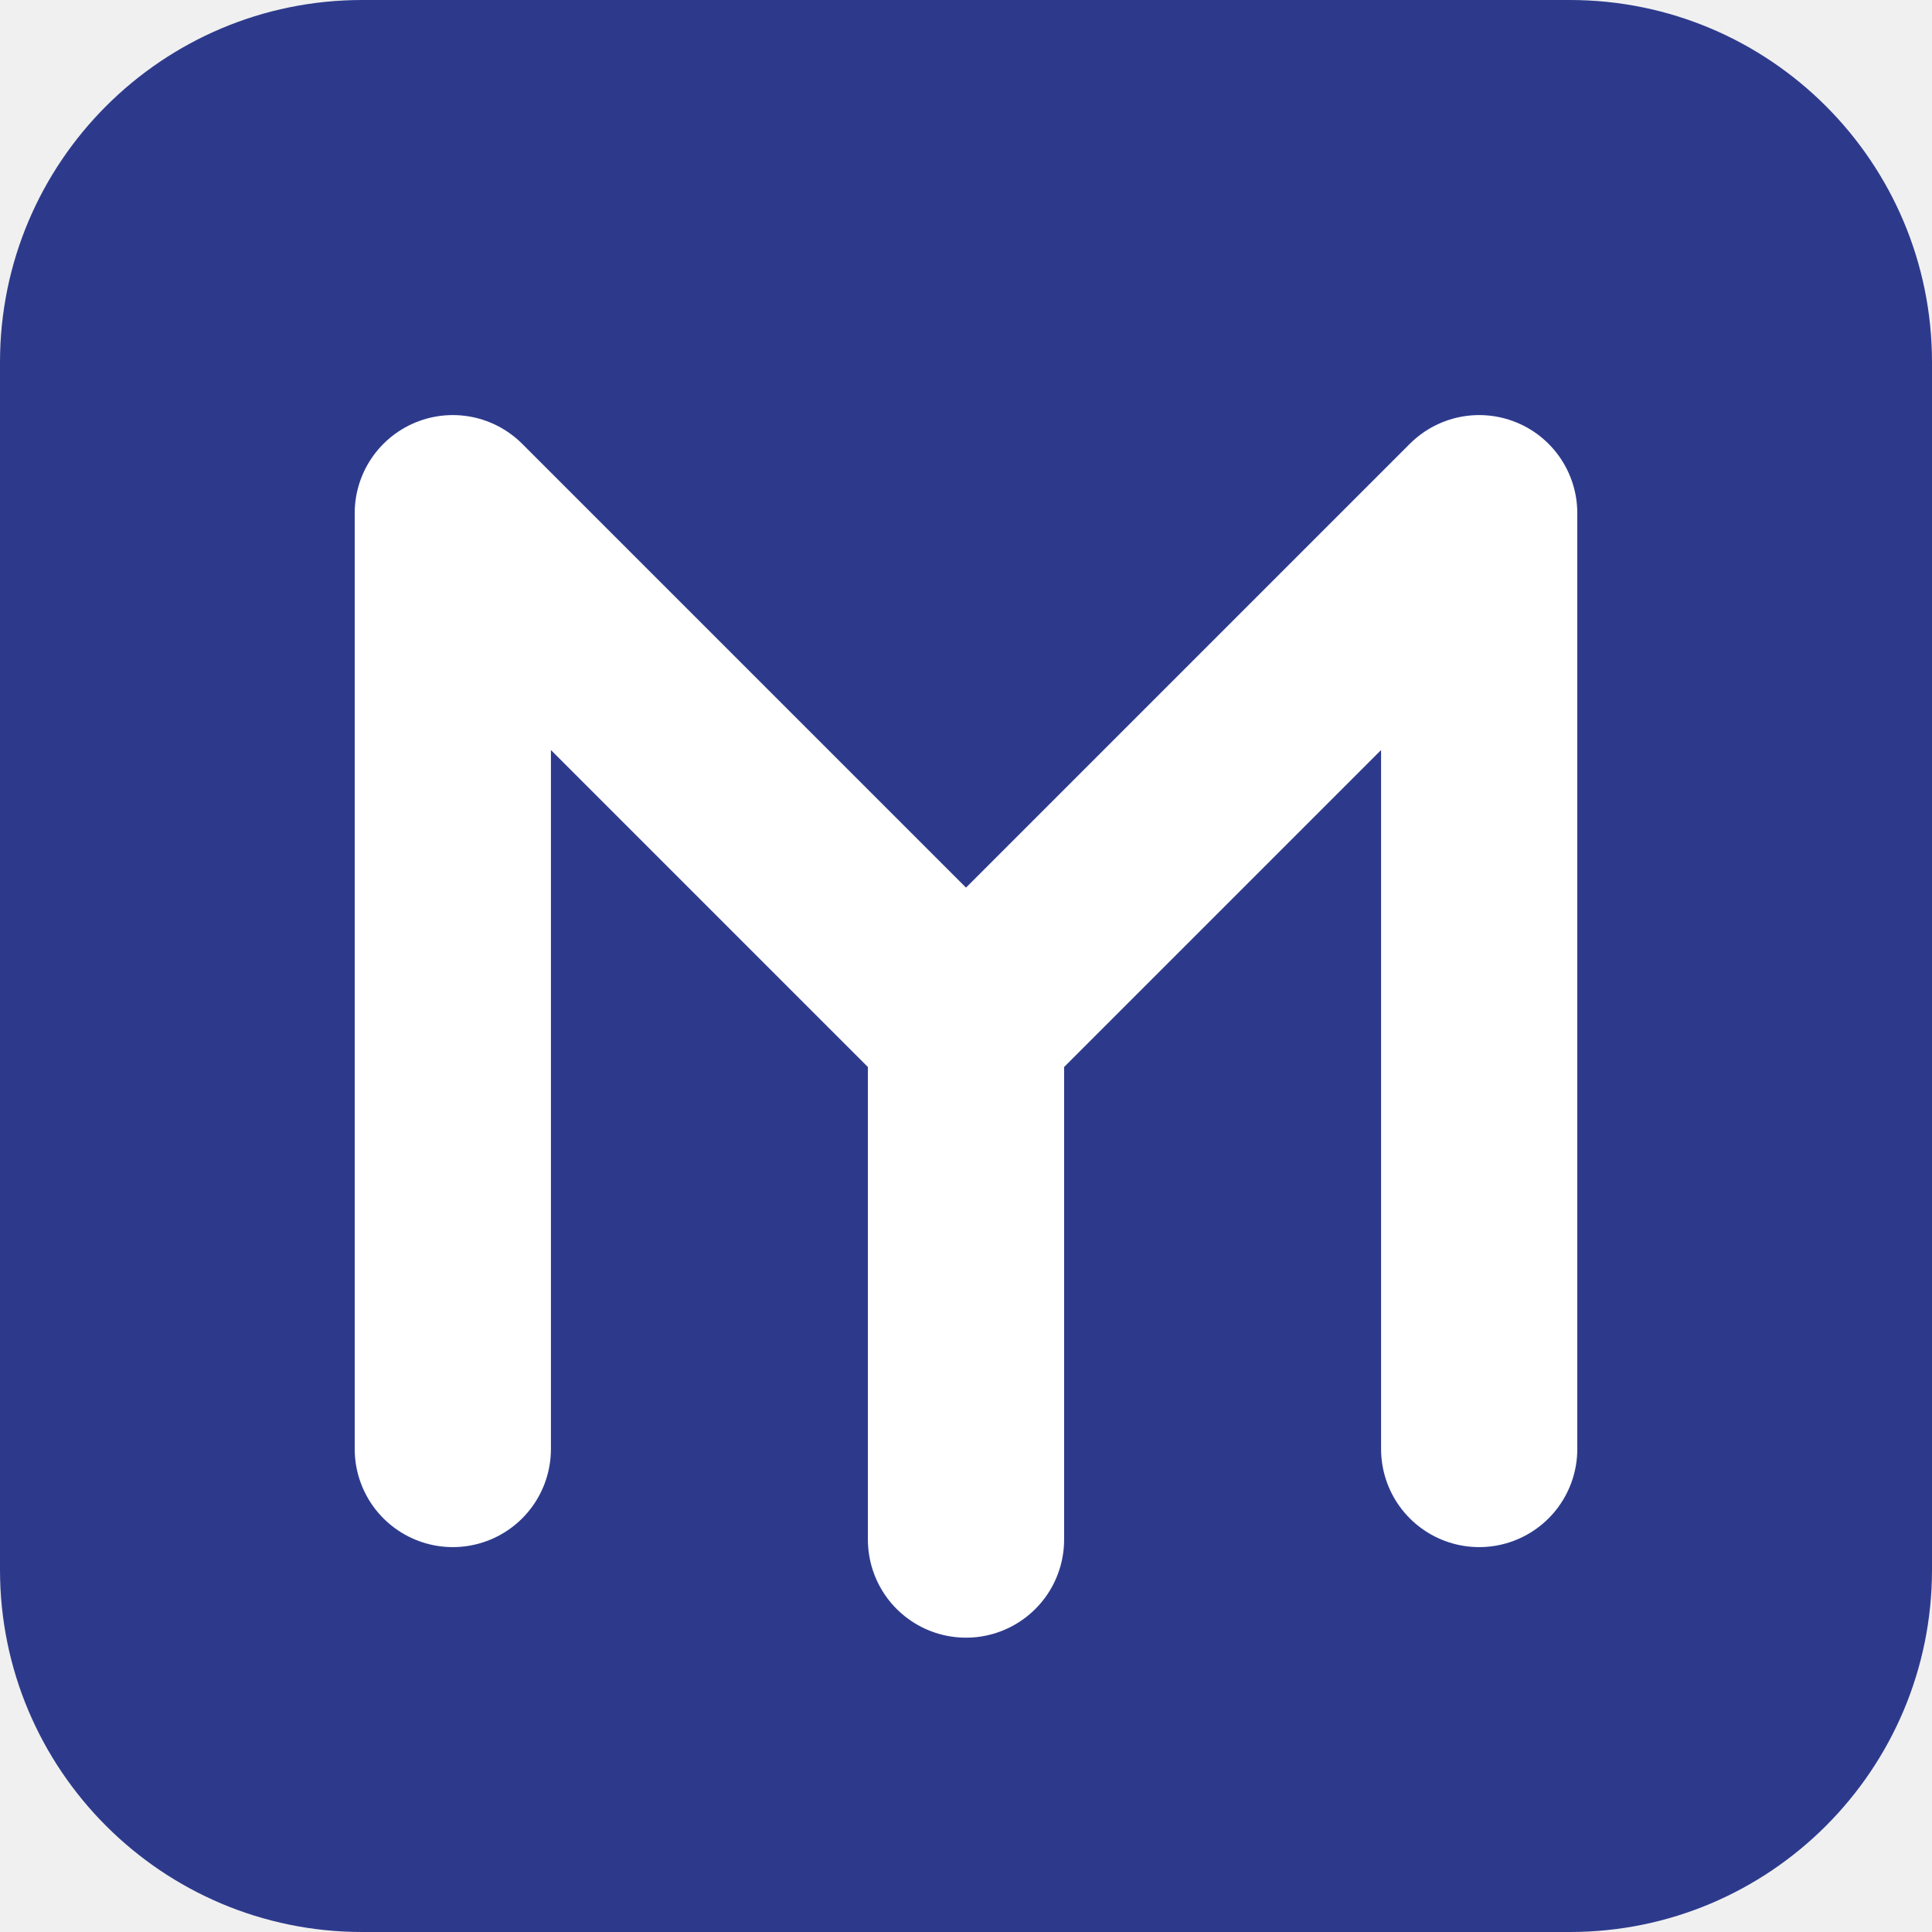
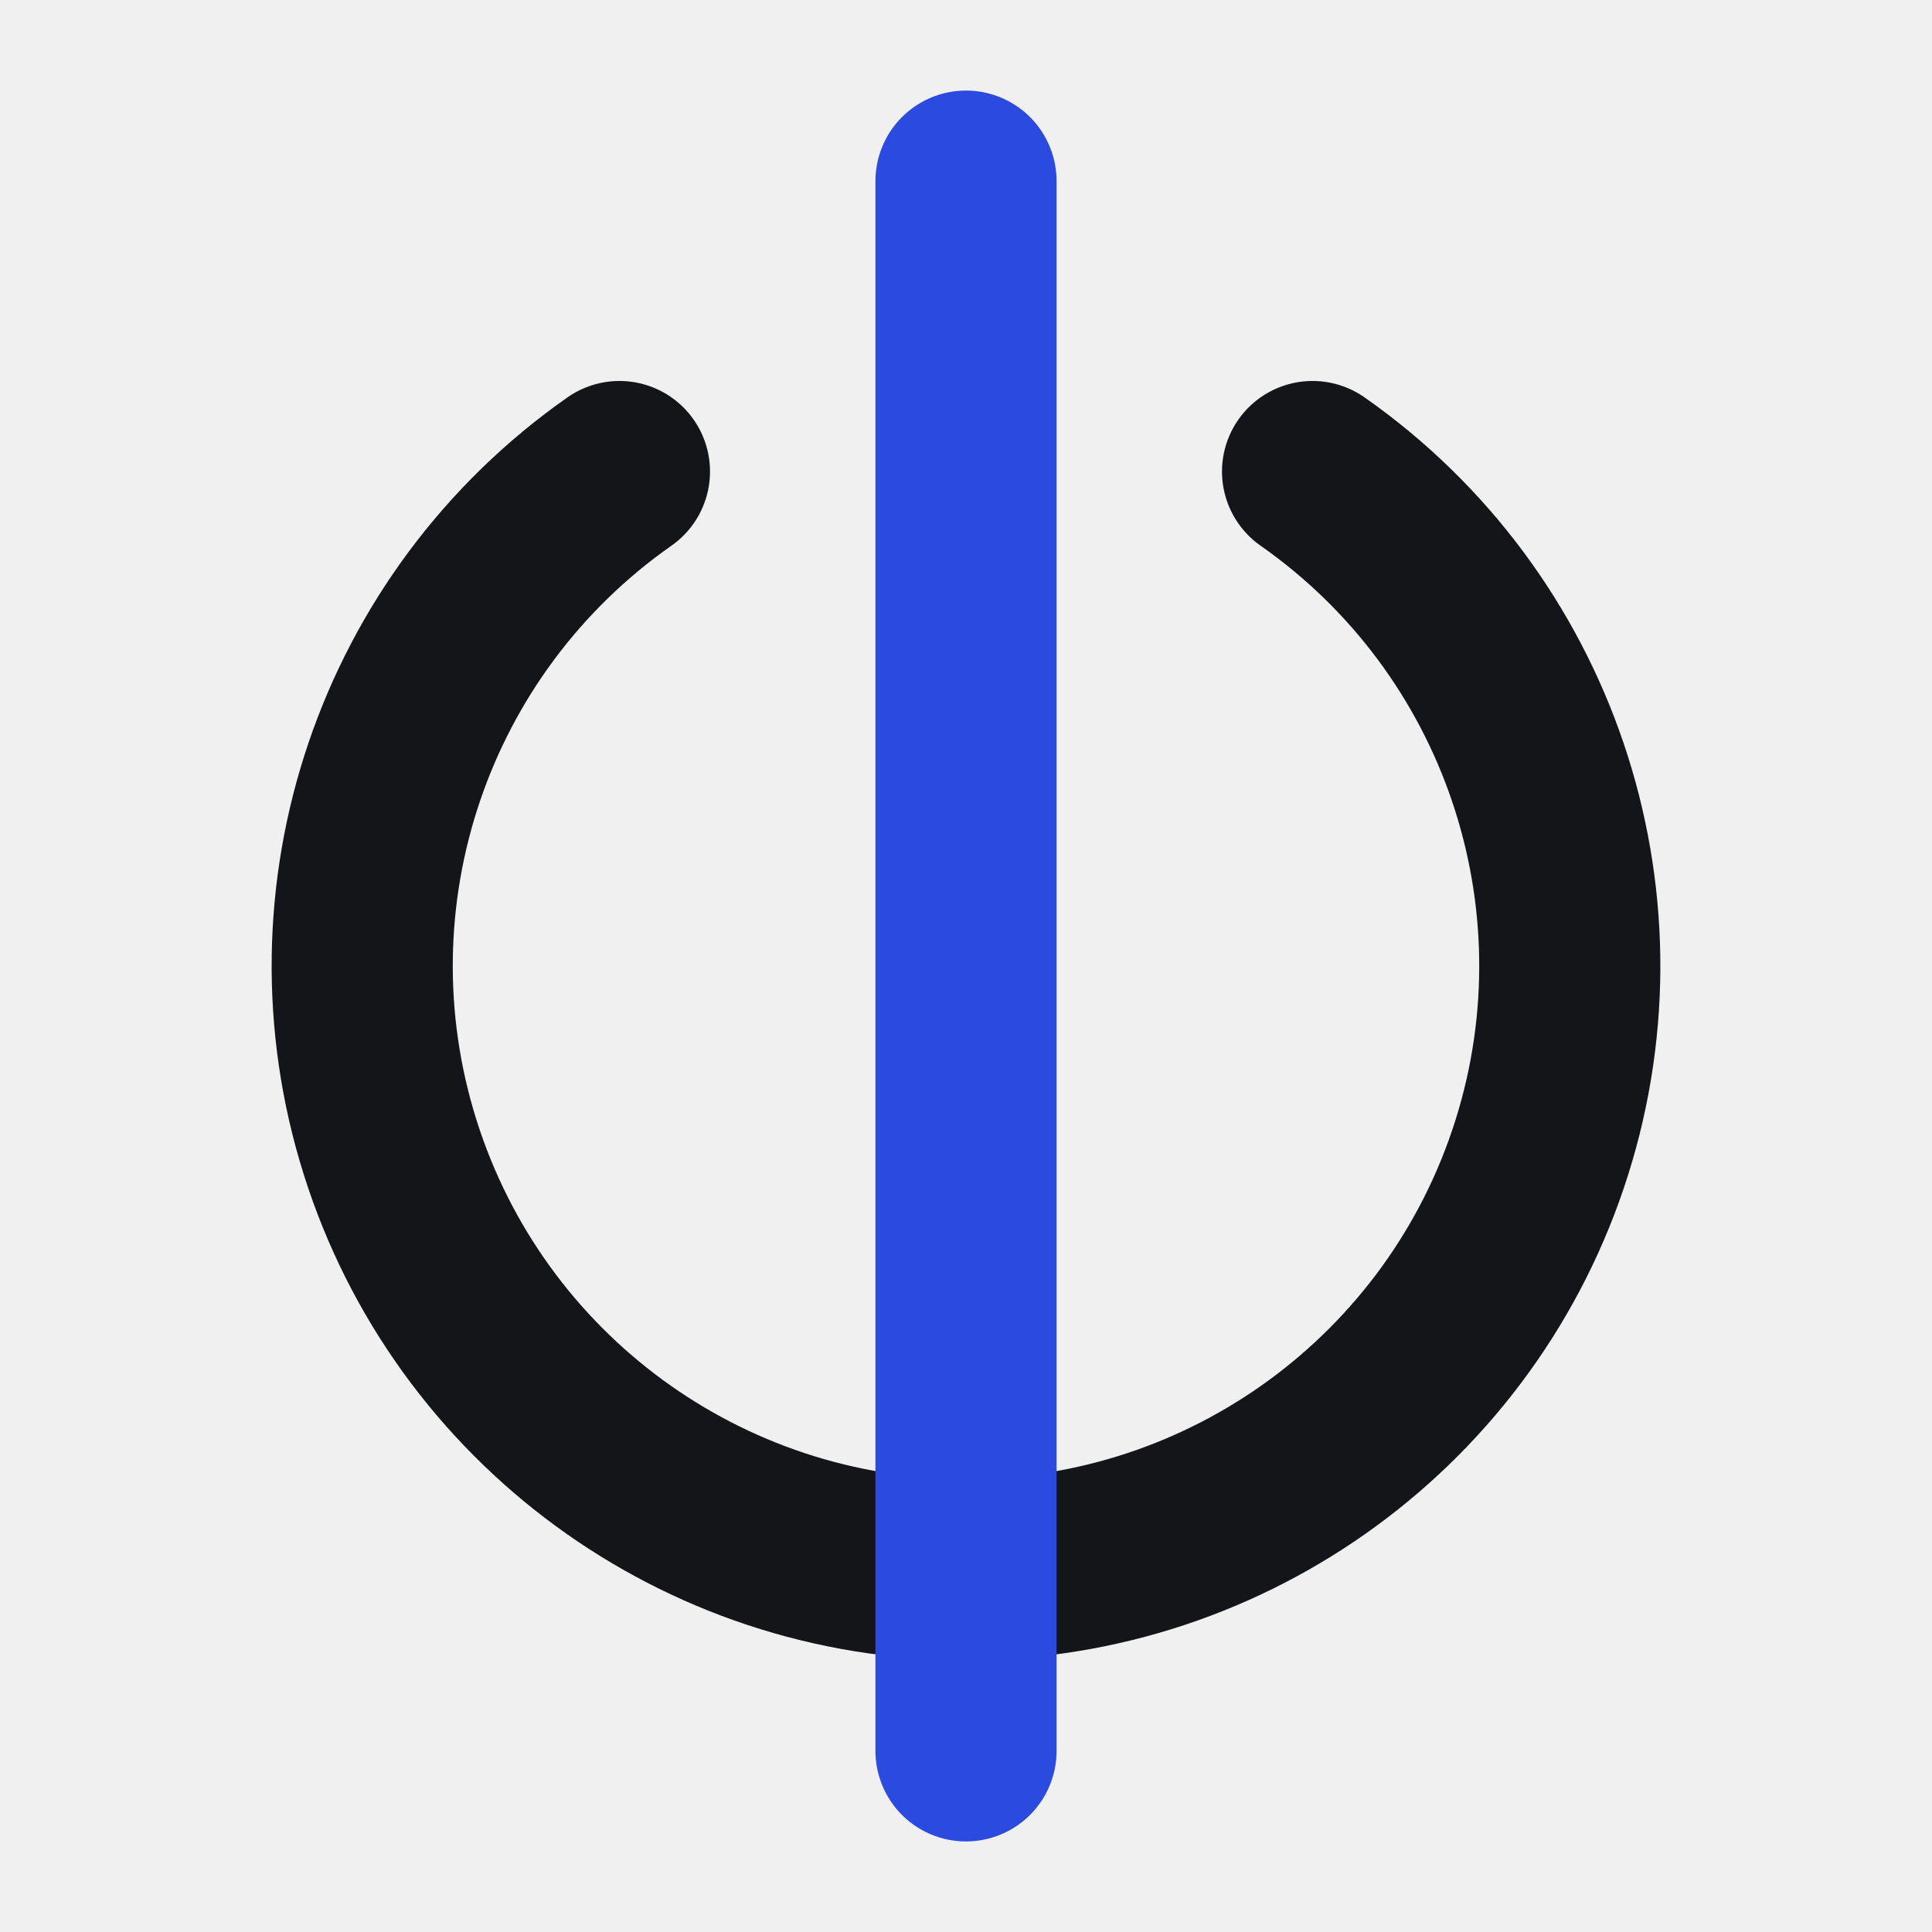
- <svg xmlns="http://www.w3.org/2000/svg" viewBox="0 0 32 32" width="32" height="32" role="img" aria-label="Meridian">
-   <rect width="32" height="32" rx="6" fill="#2D3A8C" />
-   <path d="M 7.5 24 V 8.5 M 24.5 24 V 8.5 M 7.5 8.5 L 16 17 L 24.5 8.5 M 16 17 V 25.5" fill="none" stroke="#FFFFFF" stroke-width="3.25" stroke-linecap="round" stroke-linejoin="round" />
+ <svg xmlns="http://www.w3.org/2000/svg" width="32" height="32" viewBox="0 0 32 32" fill="none" role="img" aria-label="Meridian">
+   <path d="M21.74 7.81A10 10 0 1 1 10.26 7.81" stroke="#141519" stroke-width="3" stroke-linecap="round" />
+   <path d="M16 3V29" stroke="#2B4BE0" stroke-width="3" stroke-linecap="round" />
</svg>
